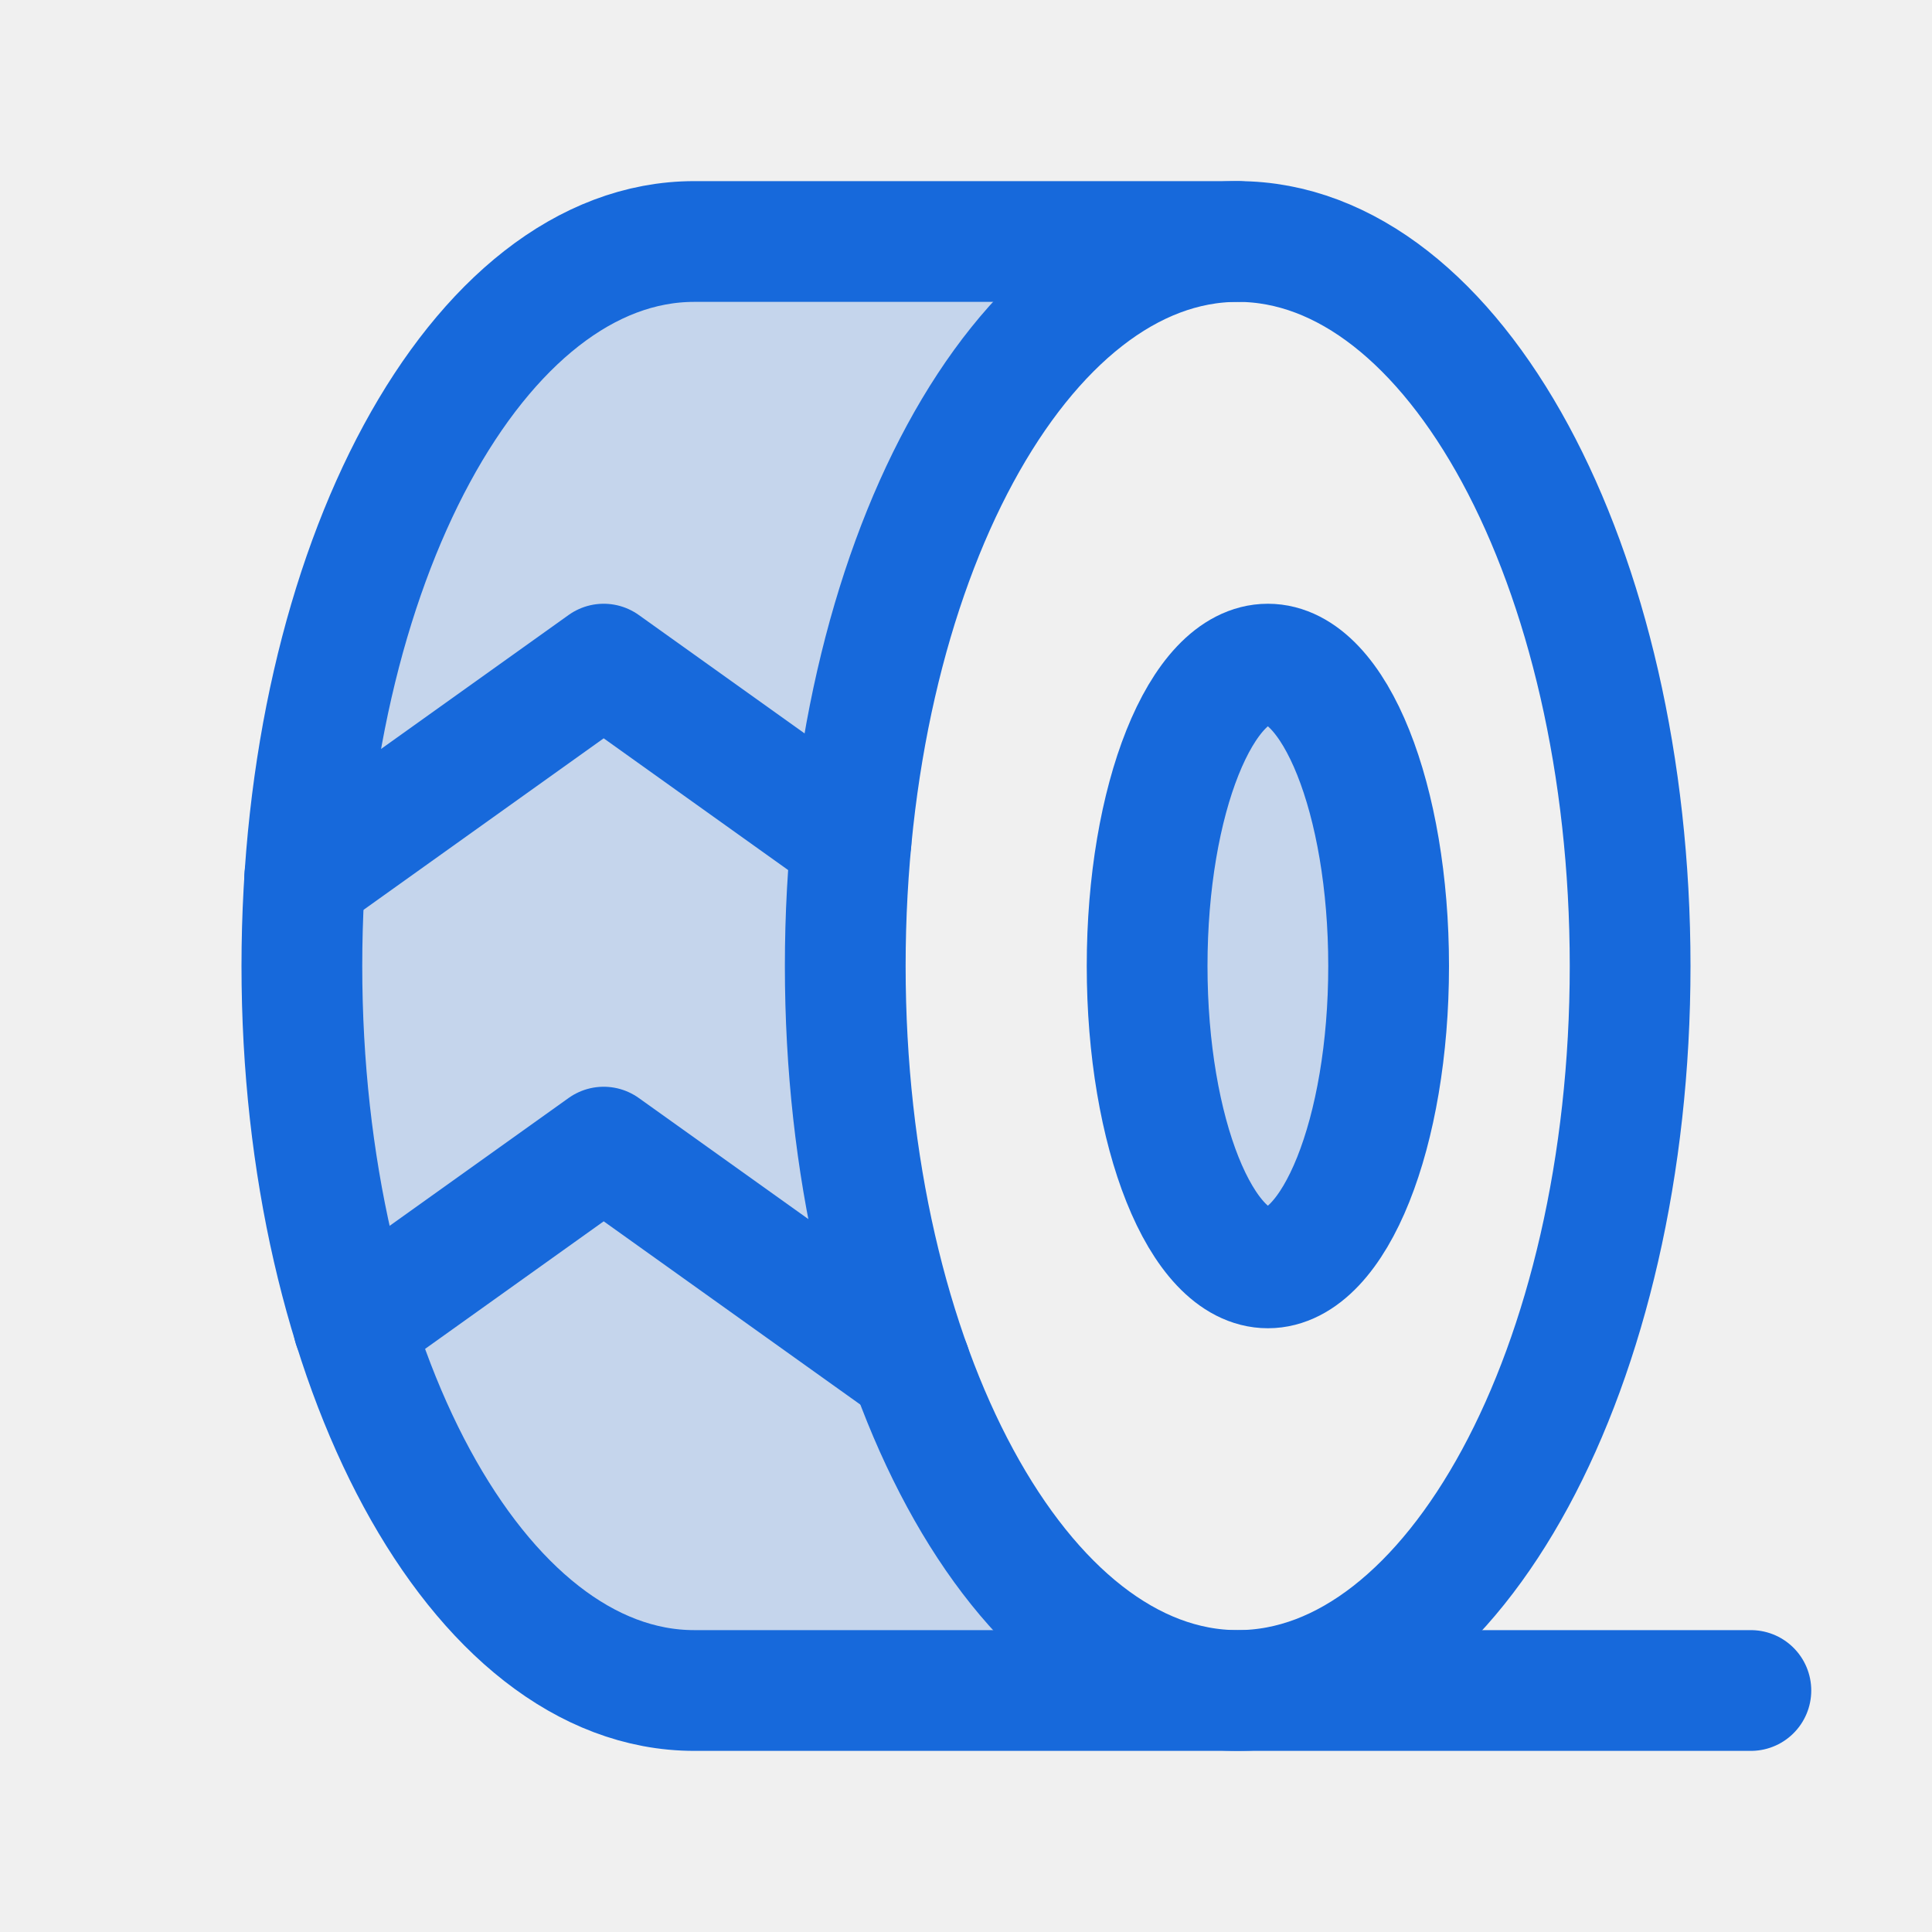
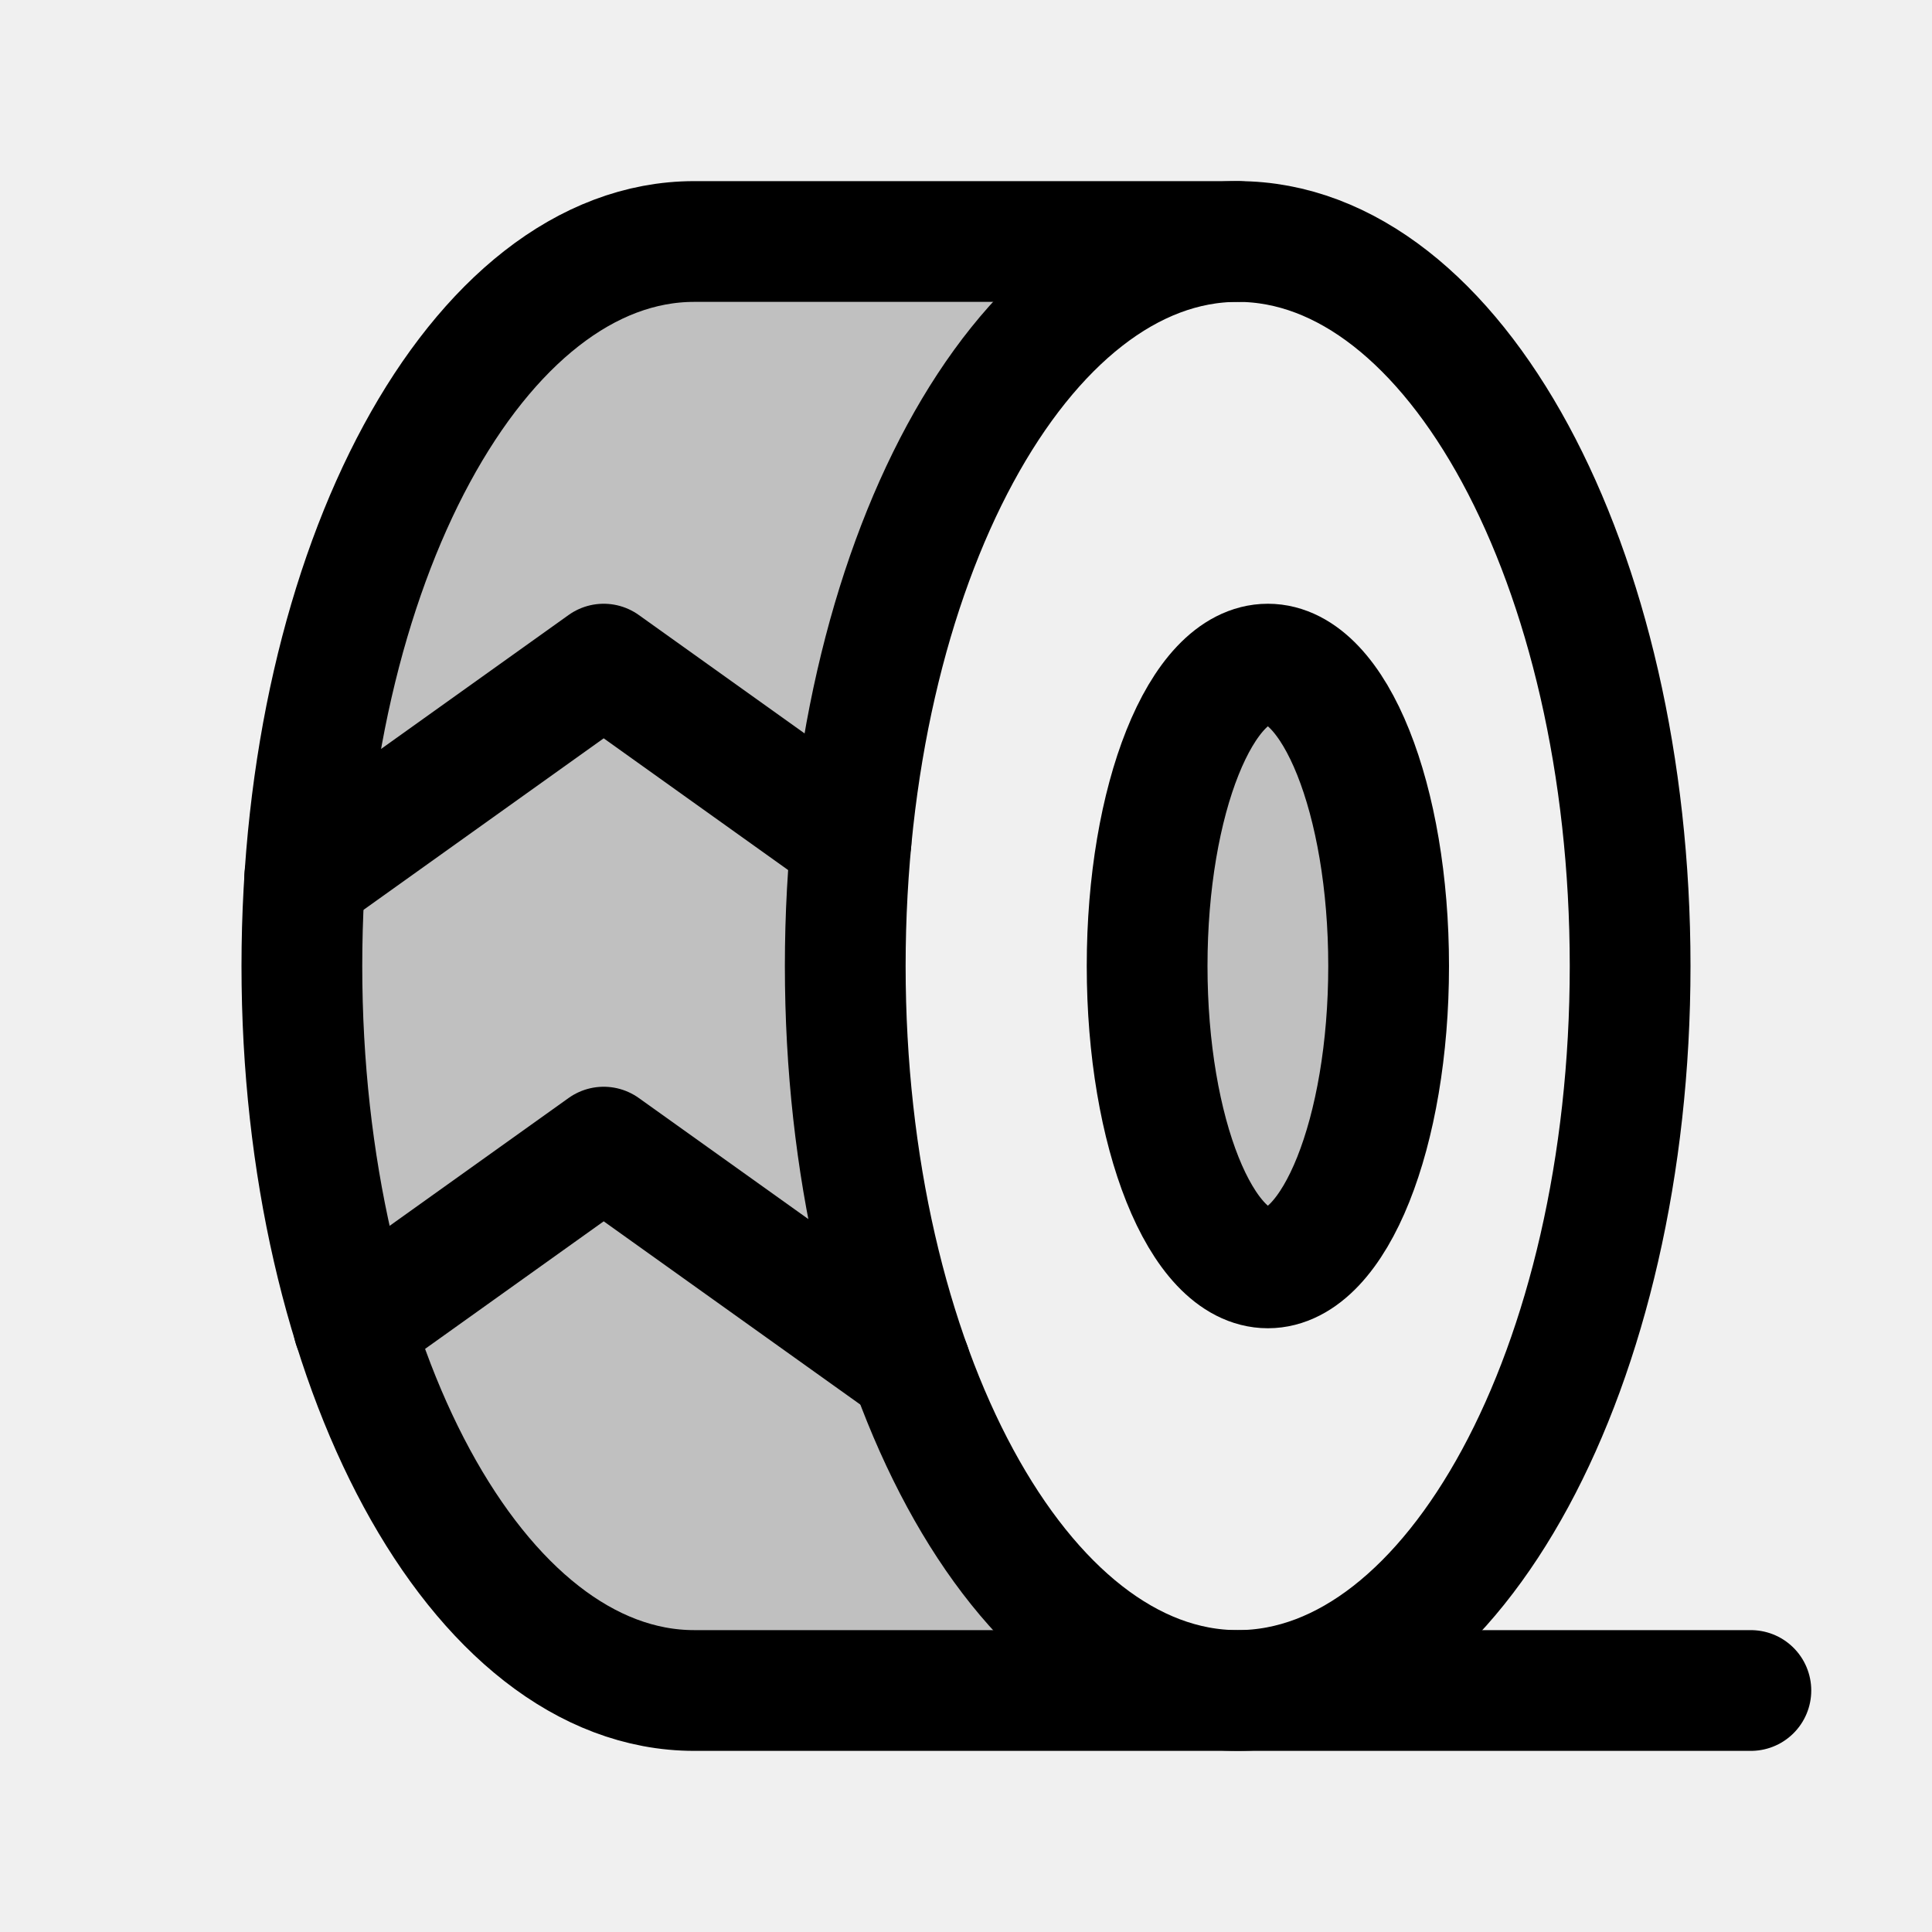
<svg xmlns="http://www.w3.org/2000/svg" width="32" height="32" viewBox="0 0 32 32" fill="none">
  <g clip-path="url(#clip0_904_8378)">
-     <path opacity="0.2" d="M11.5 28C7.91 28 5 22.625 5 16C5 9.375 7.91 4 11.5 4H20.5C16.91 4 14 9.375 14 16C14 22.625 16.91 28 20.5 28H11.5Z" fill="#1769DB" />
-     <path opacity="0.2" d="M21 21C22.105 21 23 18.761 23 16C23 13.239 22.105 11 21 11C19.895 11 19 13.239 19 16C19 18.761 19.895 21 21 21Z" fill="#1769DB" />
-     <path d="M21 21C22.105 21 23 18.761 23 16C23 13.239 22.105 11 21 11C19.895 11 19 13.239 19 16C19 18.761 19.895 21 21 21Z" stroke="#1769DB" stroke-width="2" stroke-linecap="round" stroke-linejoin="round" />
-     <path d="M20.5 28C24.09 28 27 22.627 27 16C27 9.373 24.09 4 20.5 4C16.91 4 14 9.373 14 16C14 22.627 16.91 28 20.5 28Z" stroke="#1769DB" stroke-width="2" stroke-linecap="round" stroke-linejoin="round" />
-     <path d="M29 28H11.5C7.91 28 5 22.625 5 16C5 9.375 7.91 4 11.5 4H20.5" stroke="#1769DB" stroke-width="2" stroke-linecap="round" stroke-linejoin="round" />
-     <path d="M5.047 14.537L9.999 11L14.096 13.926" stroke="#1769DB" stroke-width="2" stroke-linecap="round" stroke-linejoin="round" />
-     <path d="M5.855 21.96L9.999 19L15.081 22.629" stroke="#1769DB" stroke-width="2" stroke-linecap="round" stroke-linejoin="round" />
+     <path opacity="0.2" d="M11.5 28C7.91 28 5 22.625 5 16C5 9.375 7.91 4 11.5 4H20.5C16.91 4 14 9.375 14 16C14 22.625 16.91 28 20.5 28H11.5Z" fill="currentColor" />
+     <path opacity="0.2" d="M21 21C22.105 21 23 18.761 23 16C23 13.239 22.105 11 21 11C19.895 11 19 13.239 19 16C19 18.761 19.895 21 21 21Z" fill="currentColor" />
+     <path d="M21 21C22.105 21 23 18.761 23 16C23 13.239 22.105 11 21 11C19.895 11 19 13.239 19 16C19 18.761 19.895 21 21 21Z" stroke="currentColor" stroke-width="2" stroke-linecap="round" stroke-linejoin="round" />
+     <path d="M20.5 28C24.09 28 27 22.627 27 16C27 9.373 24.09 4 20.5 4C16.91 4 14 9.373 14 16C14 22.627 16.91 28 20.5 28Z" stroke="currentColor" stroke-width="2" stroke-linecap="round" stroke-linejoin="round" />
+     <path d="M29 28H11.5C7.91 28 5 22.625 5 16C5 9.375 7.91 4 11.5 4H20.5" stroke="currentColor" stroke-width="2" stroke-linecap="round" stroke-linejoin="round" />
+     <path d="M5.047 14.537L9.999 11L14.096 13.926" stroke="currentColor" stroke-width="2" stroke-linecap="round" stroke-linejoin="round" />
+     <path d="M5.855 21.96L9.999 19L15.081 22.629" stroke="currentColor" stroke-width="2" stroke-linecap="round" stroke-linejoin="round" />
  </g>
  <defs>
    <clipPath id="clip0_904_8378">
      <rect width="32" height="32" fill="white" />
    </clipPath>
  </defs>
</svg>
